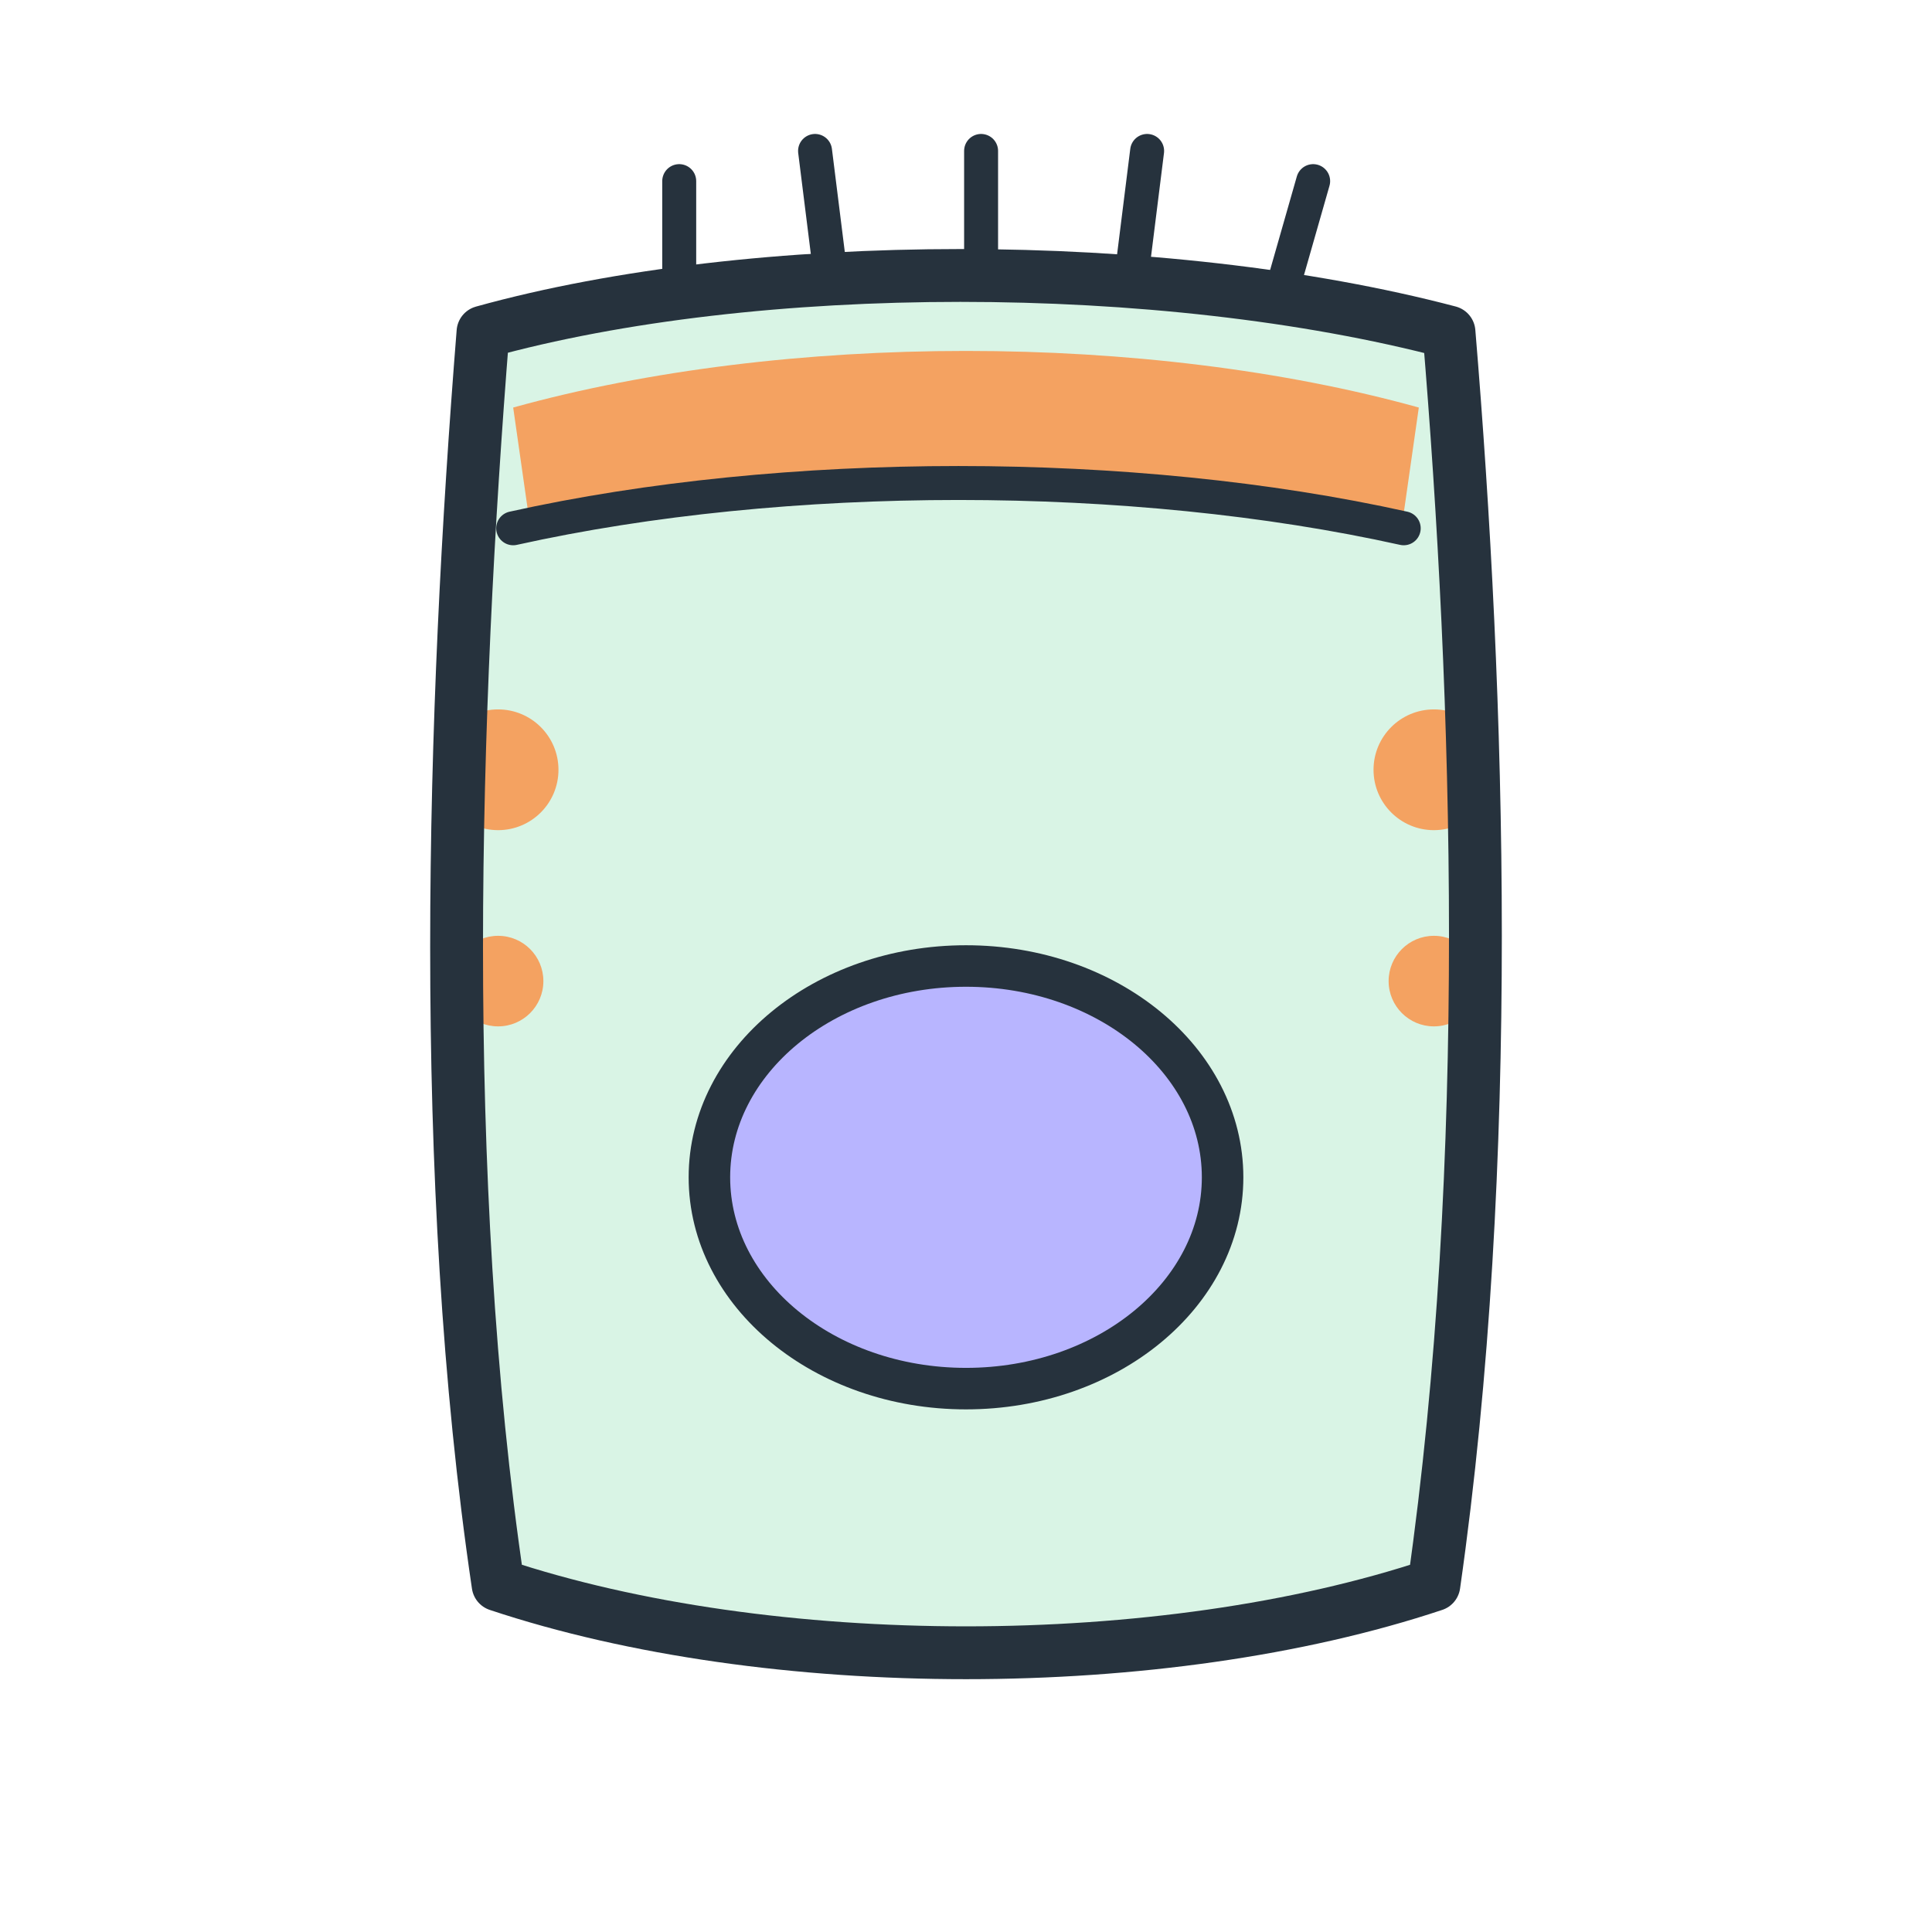
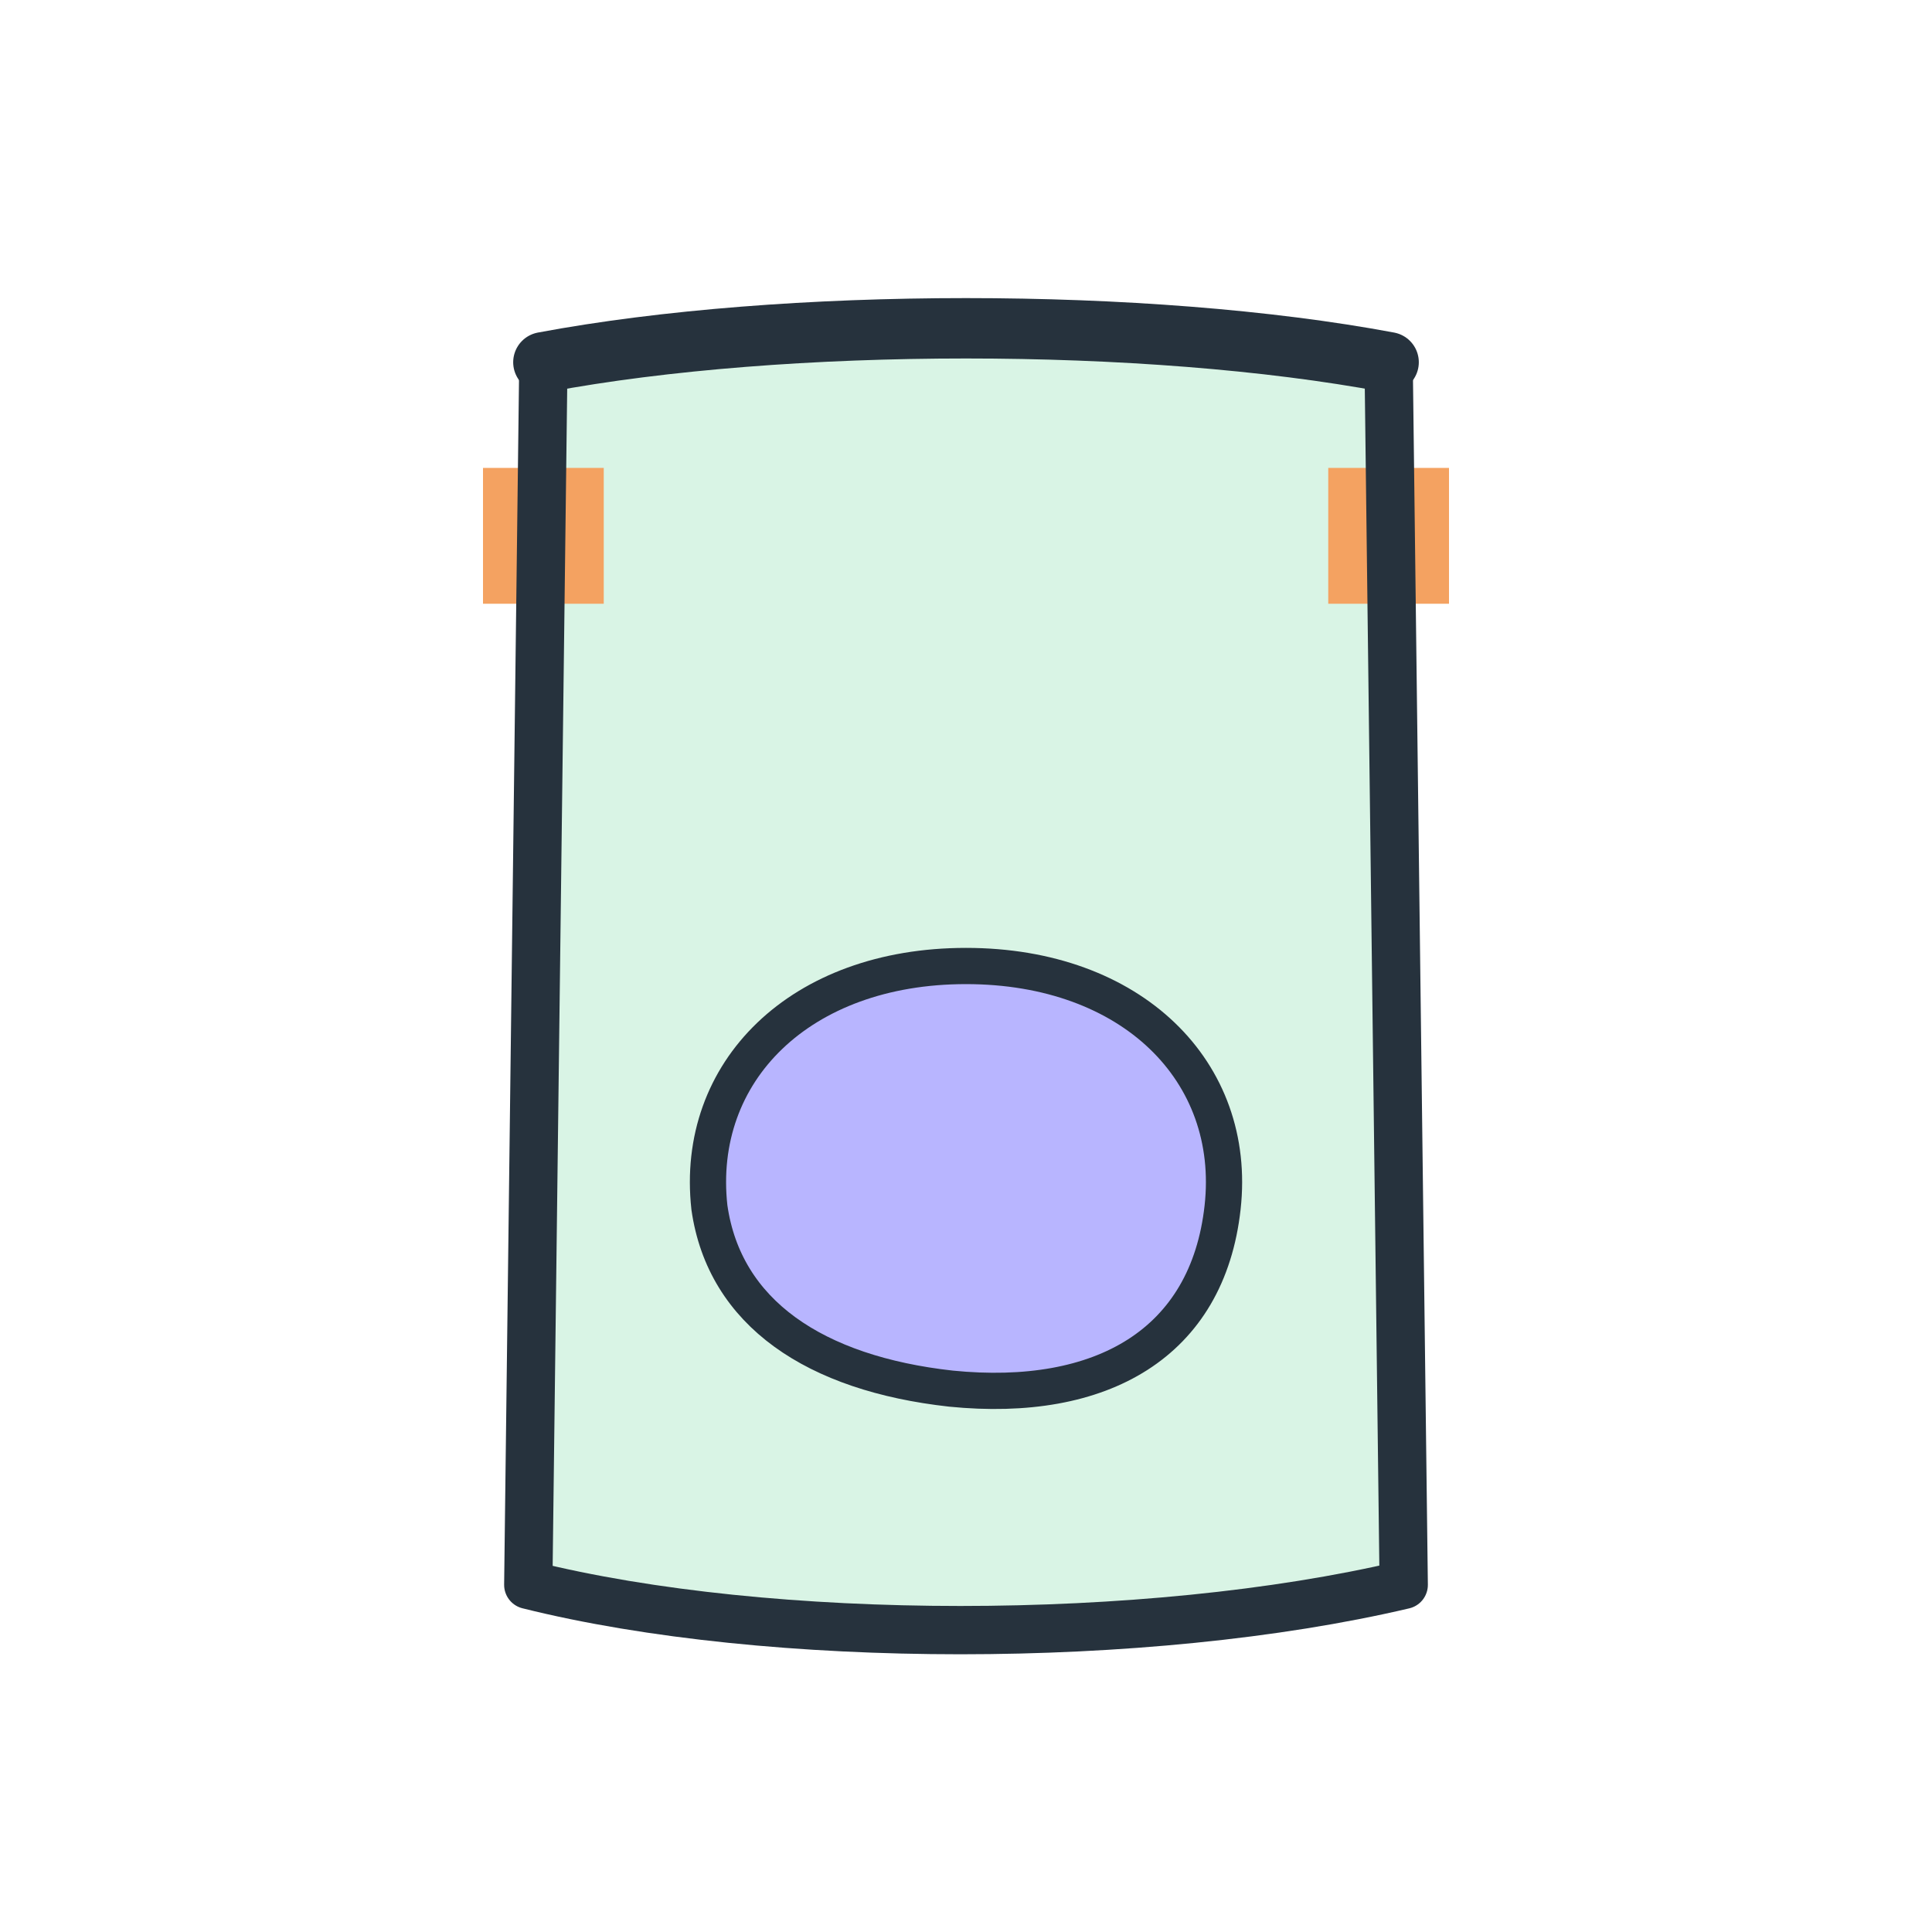
<svg xmlns="http://www.w3.org/2000/svg" viewBox="0 0 128 128" role="img" aria-labelledby="title desc">
-   <path data-region="cytoplasm" fill="#D9F4E5" d="M32 22c18-5 45-5 64 0 2 24 3 55-1 83-18 6-44 6-62 0-4-27-3-58-1-83z" />
-   <ellipse data-region="nucleus" cx="64" cy="78" rx="17" ry="14" fill="#B8B5FF" />
+   <path data-region="cytoplasm" fill="#D9F4E5" d="M36 24C52 21 76 21 92 24L93 105C76 109 51 109 35 105Z" />
+   <path data-region="nucleus" fill="#B8B5FF" d="M47 80C46 71 53 64 64 64C75 64 82 71 81 80C80 89 73 93 63 92C54 91 48 87 47 80Z" />
  <g data-region="junction" fill="#F4A261">
-     <path d="M34 27c18-5 42-5 60 0l-1 7c-18-4-40-4-58 0z" />
-     <circle cx="33" cy="51" r="4" />
-     <circle cx="95" cy="51" r="4" />
-     <circle cx="33" cy="65" r="3" />
-     <circle cx="95" cy="65" r="3" />
+     <path d="M32 31H40V40H32ZM88 31H96V40H88Z" />
  </g>
  <g data-region="outline" fill="none" stroke="#26323D" stroke-linecap="round" stroke-linejoin="round">
-     <path d="M32 22c18-5 45-5 64 0 2 24 3 55-1 83-18 6-44 6-62 0-4-27-3-58-1-83z" stroke-width="3.5" />
-     <path d="M34 35c18-4 41-4 59 0" stroke-width="2.25" />
-     <ellipse cx="64" cy="78" rx="17" ry="14" stroke-width="2.75" />
-     <path d="M45 19v-7M55 18l-1-8M65 18v-8M75 18l1-8M85 19l2-7" stroke-width="2.25" />
+     <path d="M36 24C52 21 76 21 92 24L93 105C76 109 51 109 35 105Z" stroke-width="3.2" />
+     <path d="M47 80C46 71 53 64 64 64C75 64 82 71 81 80C80 89 73 93 63 92C54 91 48 87 47 80Z" stroke-width="2.4" />
+     <path d="M36 24C52 21 76 21 92 24" stroke-width="4" />
+     <path d="M35 105C51 109 76 109 93 105" stroke-width="2.2" />
  </g>
</svg>
